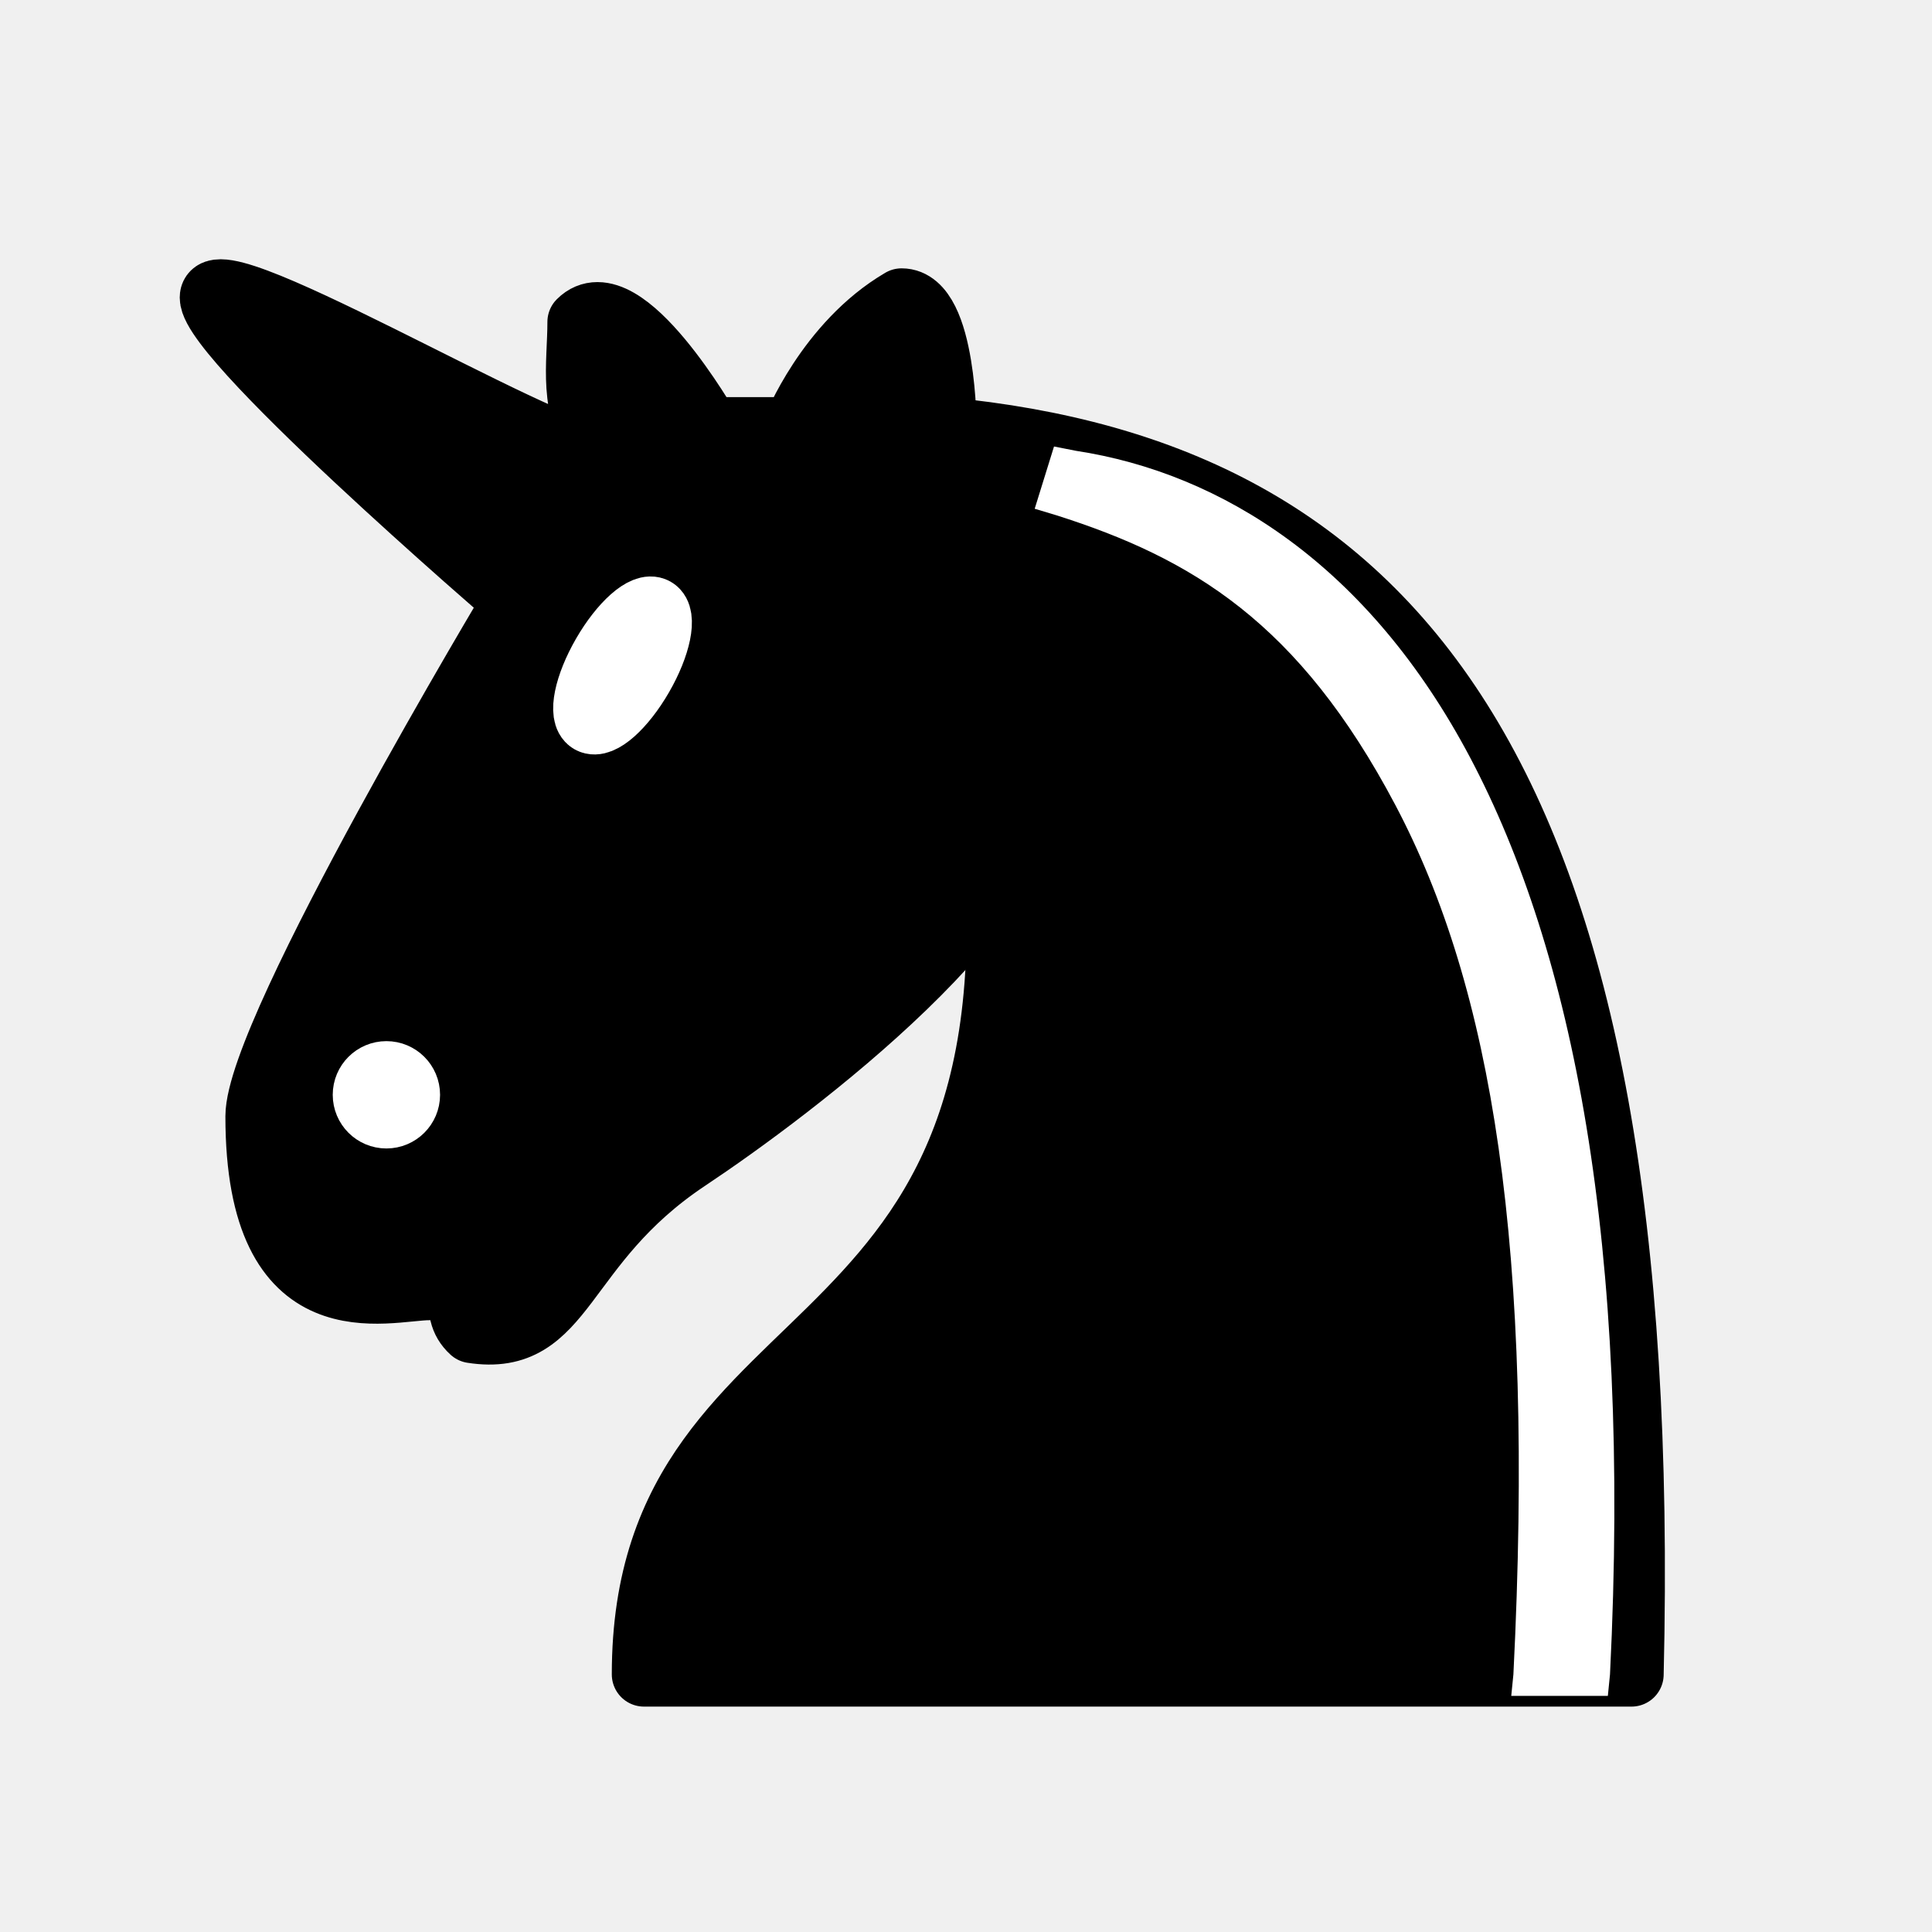
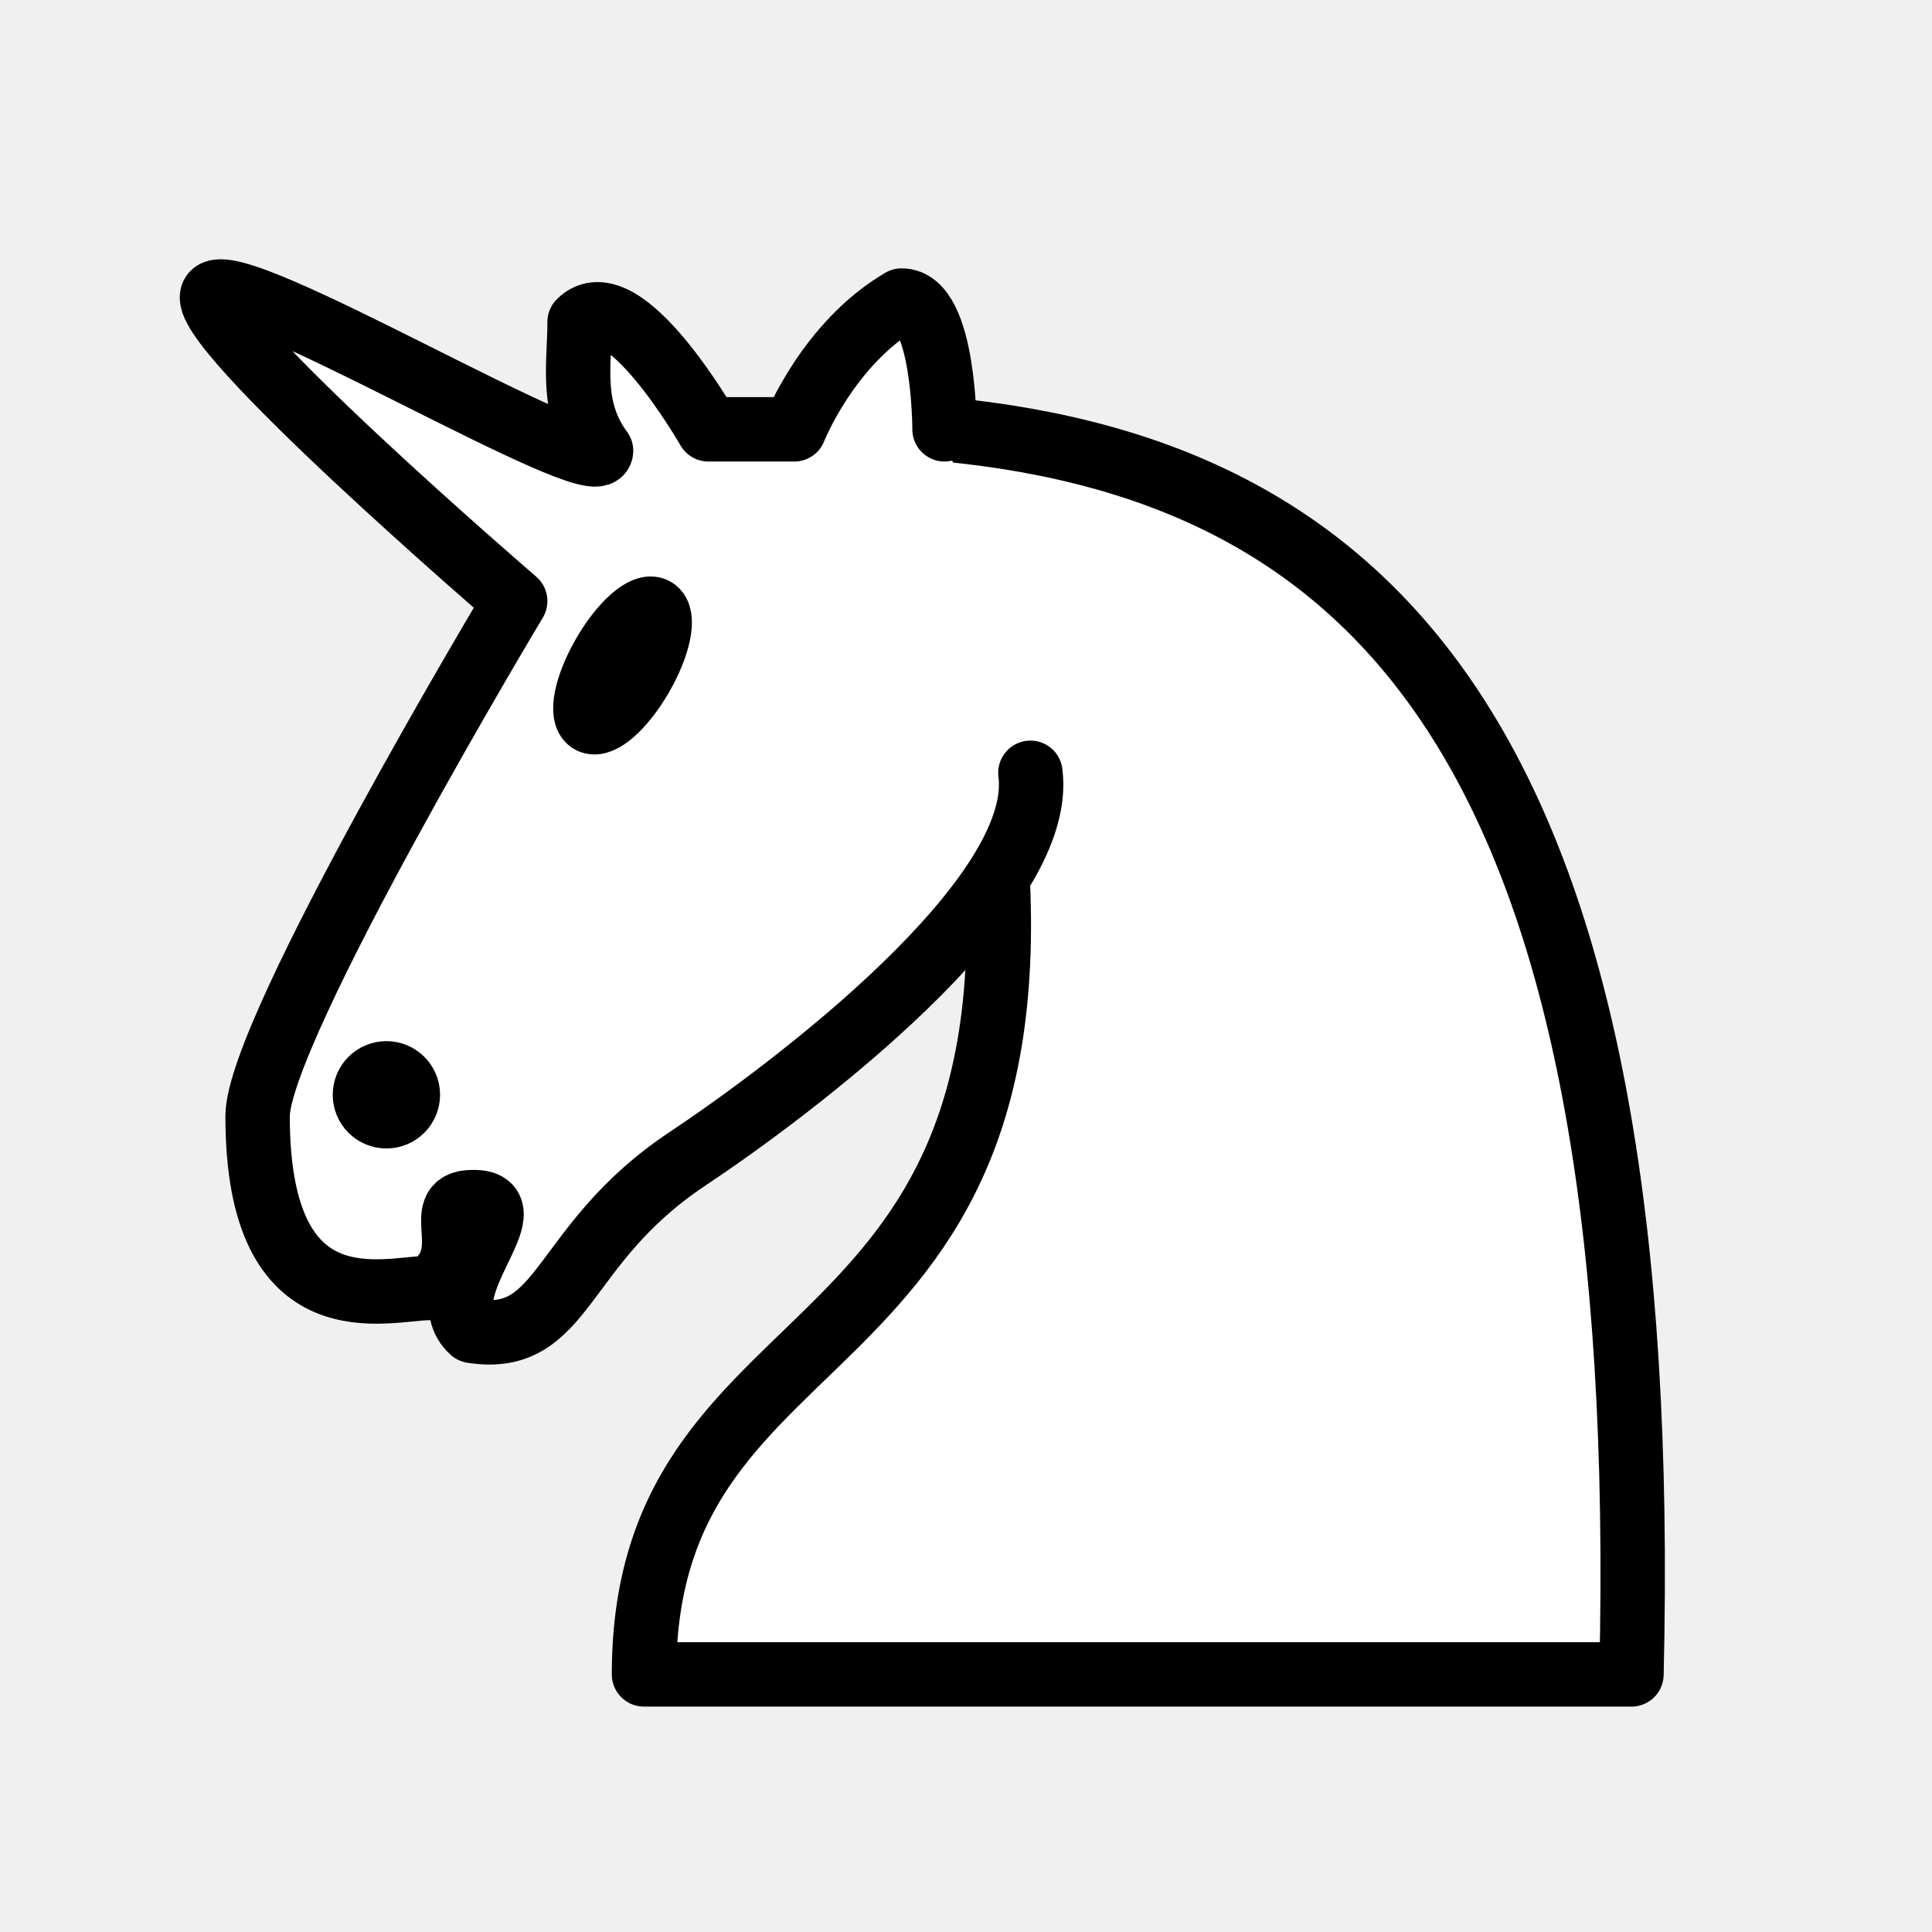
<svg xmlns="http://www.w3.org/2000/svg" version="1.1" width="45" height="45">
  <g>
-     <g id="Head" style="opacity:1; fill:none; fill-opacity:1; fill-rule:evenodd; stroke:#000000; stroke-width:1.5; stroke-linecap:round;stroke-linejoin:round;stroke-miterlimit:4; stroke-dasharray:none; stroke-opacity:1;">
-       <path id="Neck" d="M 22,10 C 32.5,11 38.5,18 38,39 L 15,39 C 15,30 25,32.5 23,18" style="fill:#000000; stroke:#000000;" />
-       <path id="Face" fill="#000000" d="m24,18c0.38,2.91 -5.55,7.37 -8,9c-3,2 -2.82,4.34 -5,4c-1.042,-0.94 1.41,-3.04 0,-3c-1,0 0.19,1.23 -1,2c-1,0 -4,1 -4,-4c0,-2 6,-12 6,-12c0,0 -7.527,-6.475 -7.041,-7.15c0.486,-0.675 8.986,4.45 9.041,3.65c-0.73,-0.994 -0.5,-2 -0.5,-3c1,-1 3,2.5 3,2.5l2,0c0,0 0.78,-1.992 2.5,-3c1,0 1,3 1,3" style="fill:#000000; stroke:#000000;" />
-       <path id="Nose" d="M 9.5 25.5 A 0.5 0.5 0 1 1 8.5,25.5 A 0.5 0.5 0 1 1 9.5 25.5 z" style="fill:#ffffff; stroke:#ffffff;" />
-       <path id="Eye" d="M 15 15.5 A 0.5 1.5 0 1 1  14,15.5 A 0.5 1.5 0 1 1  15 15.5 z" transform="matrix(0.866,0.5,-0.5,0.866,9.693,-5.173)" style="fill:#ffffff; stroke:#ffffff;" />
-       <path id="Mane" d="M 24.55,10.4 L 24.1,11.85 L 24.6,12 C 27.75,13 30.25,14.49 32.5,18.75 C 34.75,23.01 35.75,29.06 35.25,39 L 35.2,39.5 L 37.45,39.5 L 37.5,39 C 38,28.94 36.62,22.15 34.25,17.66 C 31.88,13.17 28.46,11.02 25.06,10.5 L 24.55,10.4 z " style="fill:#ffffff; stroke:none;" />
+     <g id="Head" style="opacity:1; fill:none; fill-opacity:1; fill-rule:evenodd; stroke:#000000; stroke-width:1.5; stroke-linecap:round; stroke-linejoin:round; stroke-miterlimit:4; stroke-dasharray:none; stroke-opacity:1;">
+       <path id="Neck" d="M 22,10 C 32.5,11 38.5,18 38,39 L 15,39 C 15,30 25,32.5 23,18" style="fill:#ffffff; stroke:#000000;" />
+       <path id="Face" d="m24,18c0.38,2.91 -5.55,7.37 -8,9c-3,2 -2.82,4.34 -5,4c-1.042,-0.94 1.41,-3.04 0,-3c-1,0 0.19,1.23 -1,2c-1,0 -4,1 -4,-4c0,-2 6,-12 6,-12c0,0 -7.527,-6.475 -7.041,-7.15c0.486,-0.675 8.986,4.45 9.041,3.65c-0.73,-0.994 -0.5,-2 -0.5,-3c1,-1 3,2.5 3,2.5l2,0c0,0 0.78,-1.992 2.5,-3c1,0 1,3 1,3" style="fill:#ffffff; stroke:#000000;" />
+       <path id="Nose" d="M 9.5 25.5 A 0.5 0.5 0 1 1 8.5,25.5 A 0.5 0.5 0 1 1 9.5 25.5 z" style="fill:#000000; stroke:#000000;" />
+       <path id="Eye" d="M 15 15.5 A 0.5 1.5 0 1 1  14,15.5 A 0.5 1.5 0 1 1  15 15.5 z" transform="matrix(0.866,0.5,-0.5,0.866,9.693,-5.173)" style="fill:#000000; stroke:#000000;" />
    </g>
  </g>
</svg>
